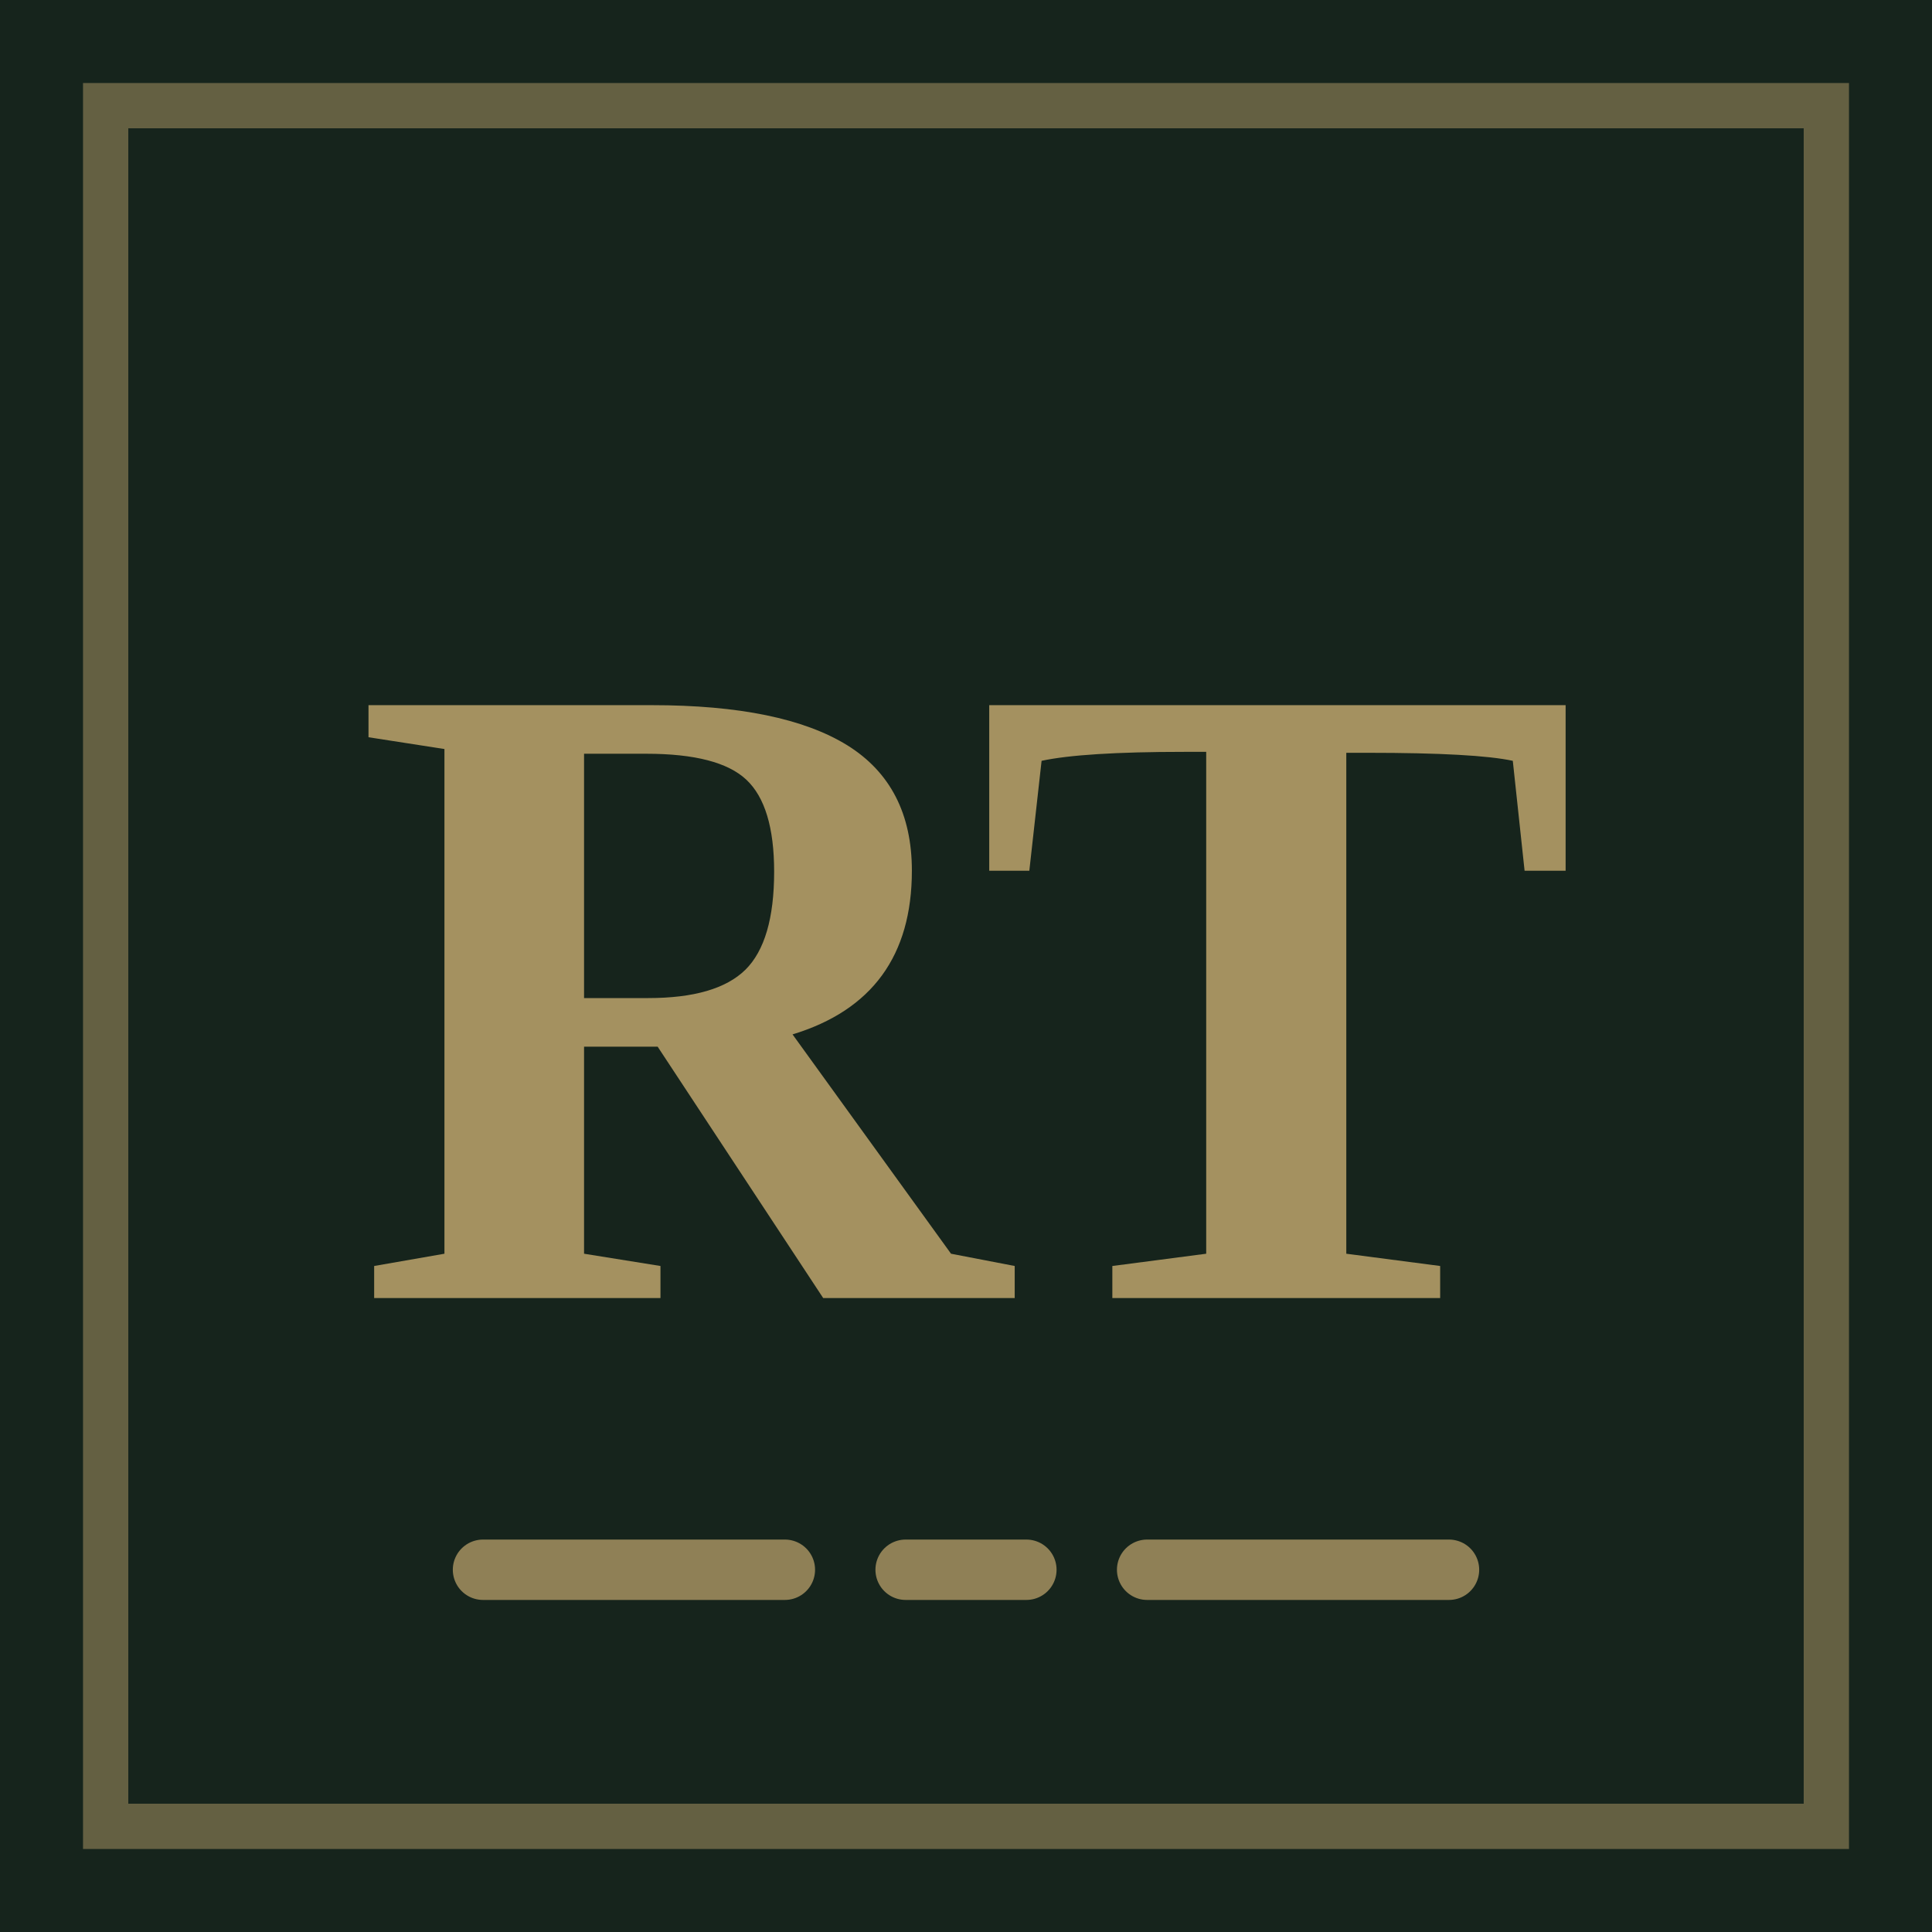
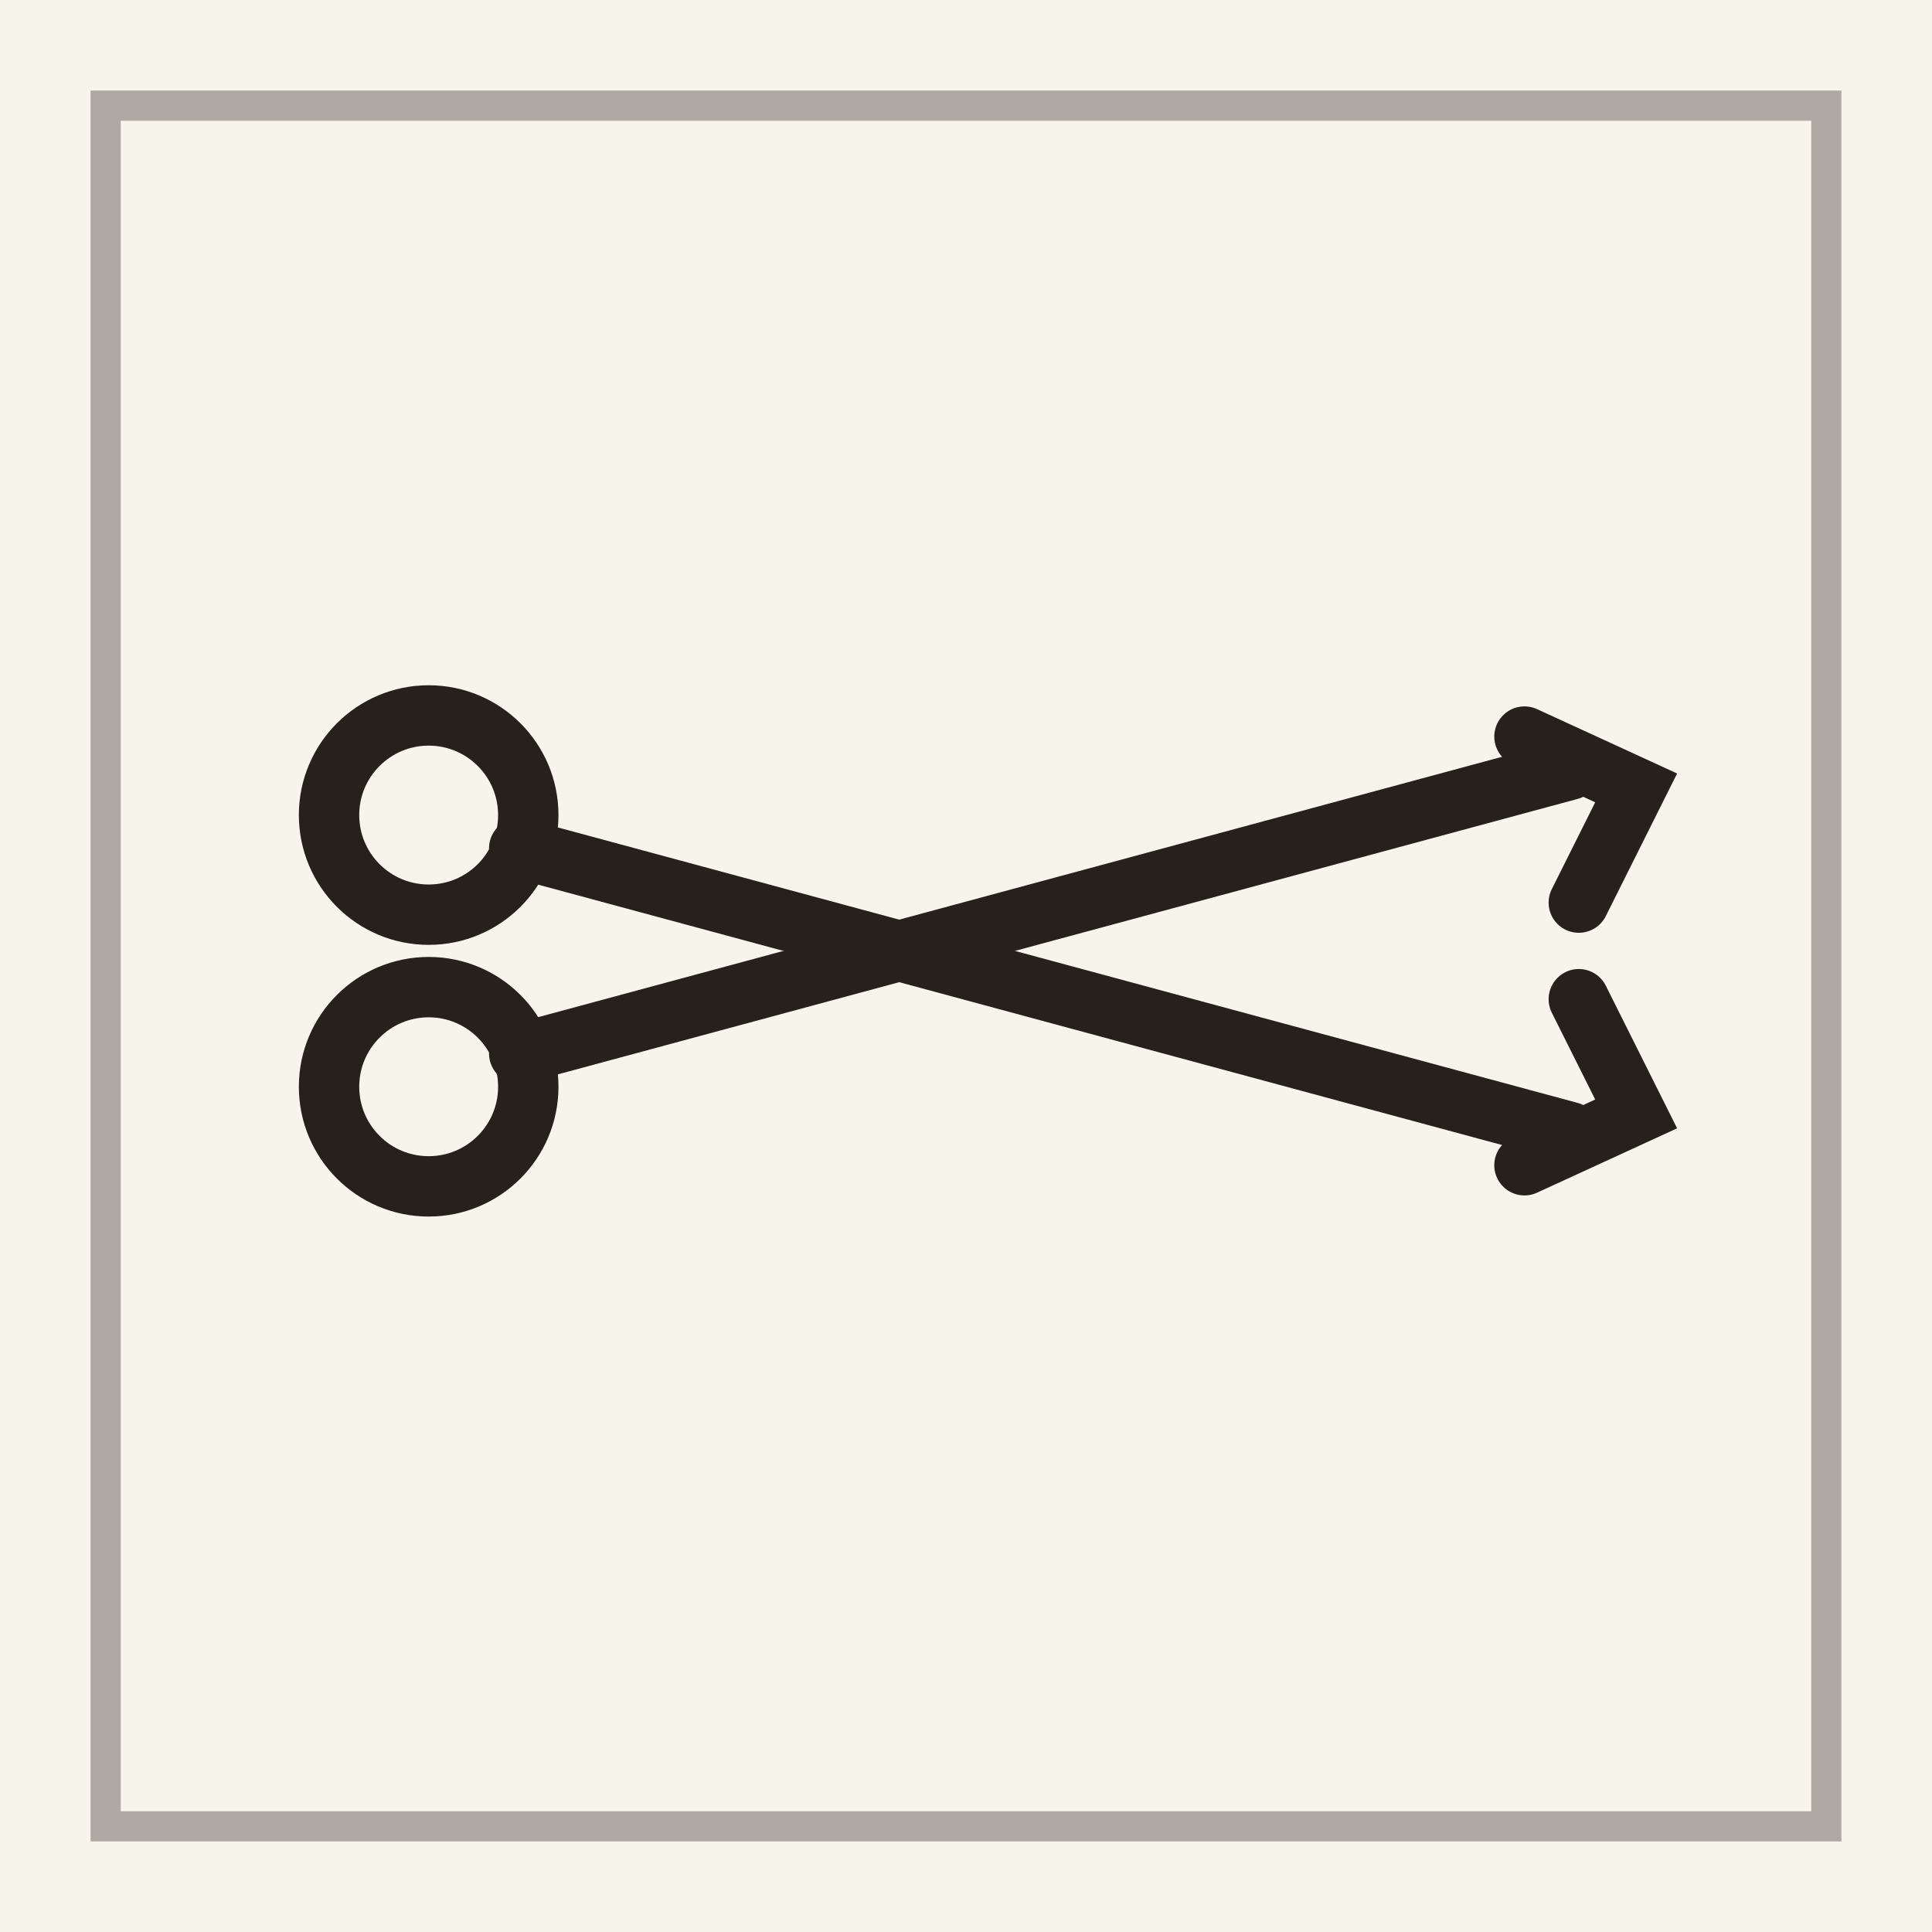
<svg xmlns="http://www.w3.org/2000/svg" viewBox="0 0 64 64">
-   <rect width="64" height="64" fill="#16241c" />
-   <rect x="3.5" y="3.5" width="57" height="57" fill="none" stroke="#a49160" stroke-opacity="0.55" stroke-width="1.5" />
-   <text x="32" y="43" font-family="Georgia, 'Times New Roman', serif" font-size="30" font-weight="700" text-anchor="middle" fill="#a49160">RT</text>
-   <g stroke="#a49160" stroke-width="2" stroke-linecap="round" opacity="0.85">
-     <line x1="16" y1="52" x2="26" y2="52" />
-     <line x1="30" y1="52" x2="34" y2="52" />
-     <line x1="38" y1="52" x2="48" y2="52" />
+   <rect width="64" height="64" fill="#f7f4ec" />
+   <rect x="3.5" y="3.5" width="57" height="57" fill="none" stroke="#26221b" stroke-opacity="0.35" stroke-width="1" />
+   <g fill="none" stroke="#26221b" stroke-width="2" stroke-linecap="round" transform="translate(9,21)">
+     <circle cx="5.2" cy="6" r="3.3" />
+     <circle cx="5.2" cy="15" r="3.3" />
+     <path d="M8.2 7.1 43 16.5" />
+     <path d="M8.2 13.9 43 4.5" />
+     <path d="M41.5 3.4 45.2 5.1 43.3 8.9" />
+     <path d="M41.5 17.6 45.2 15.9 43.3 12.1" />
  </g>
</svg>
